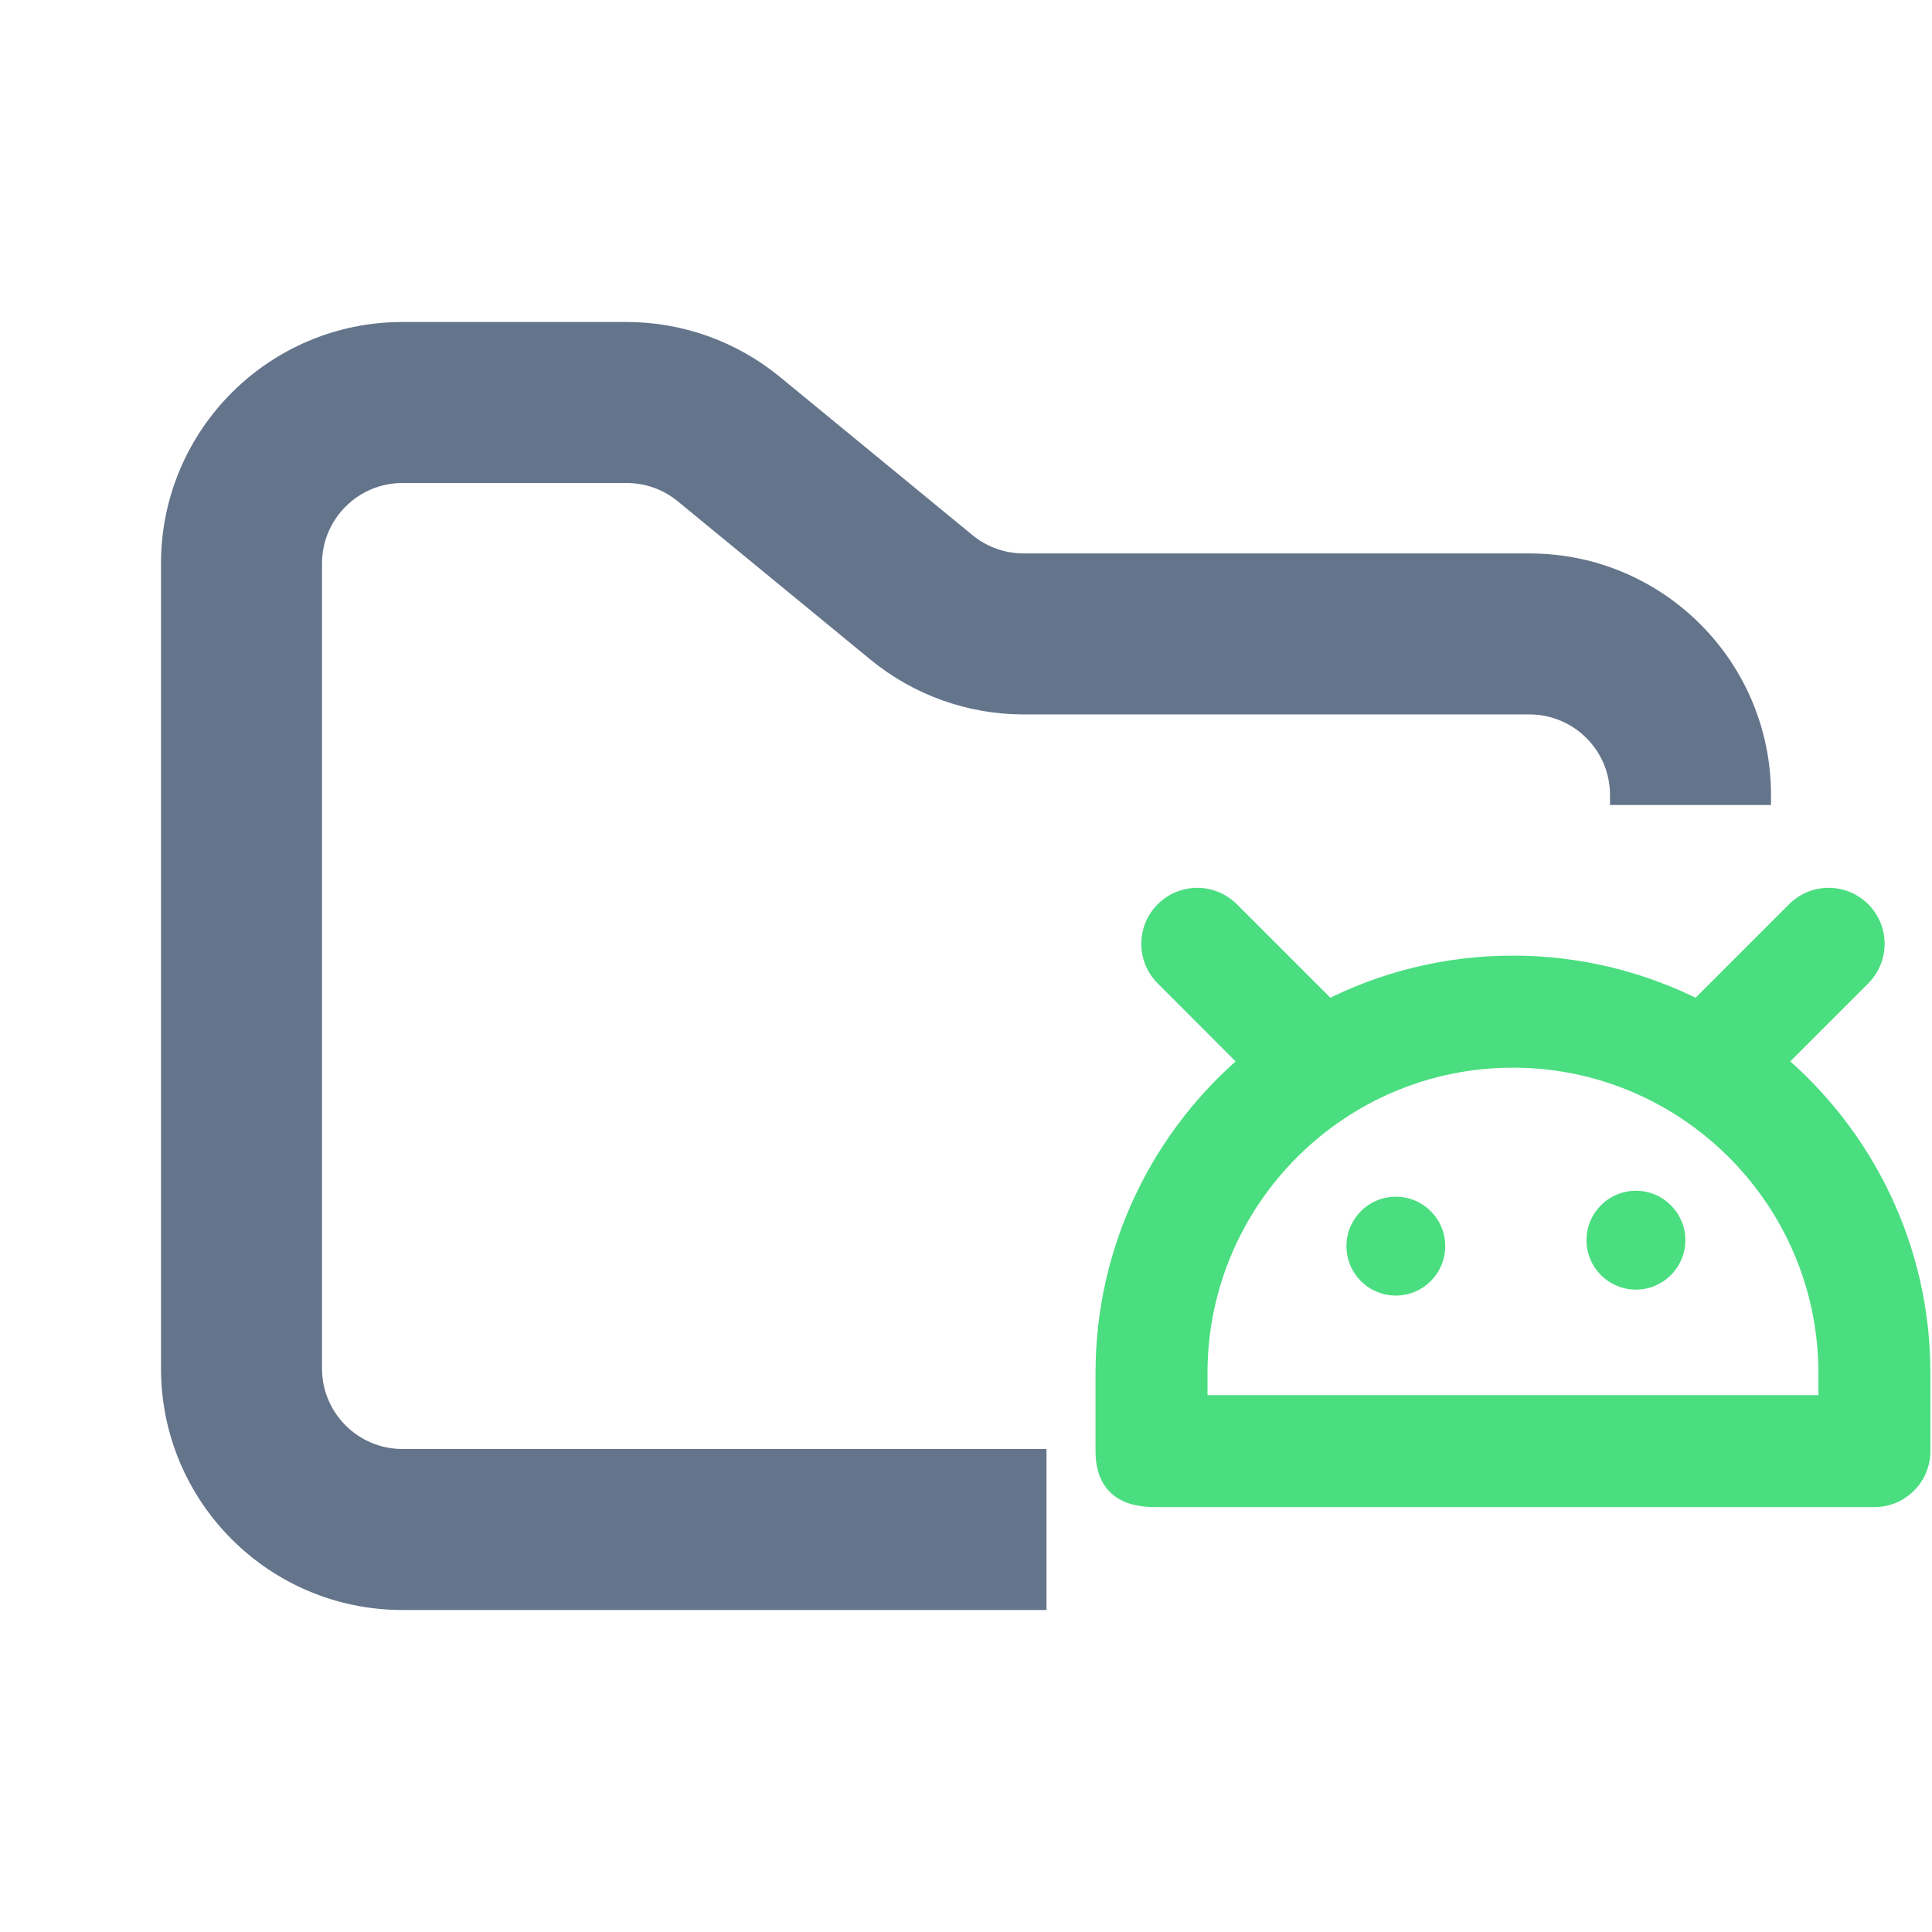
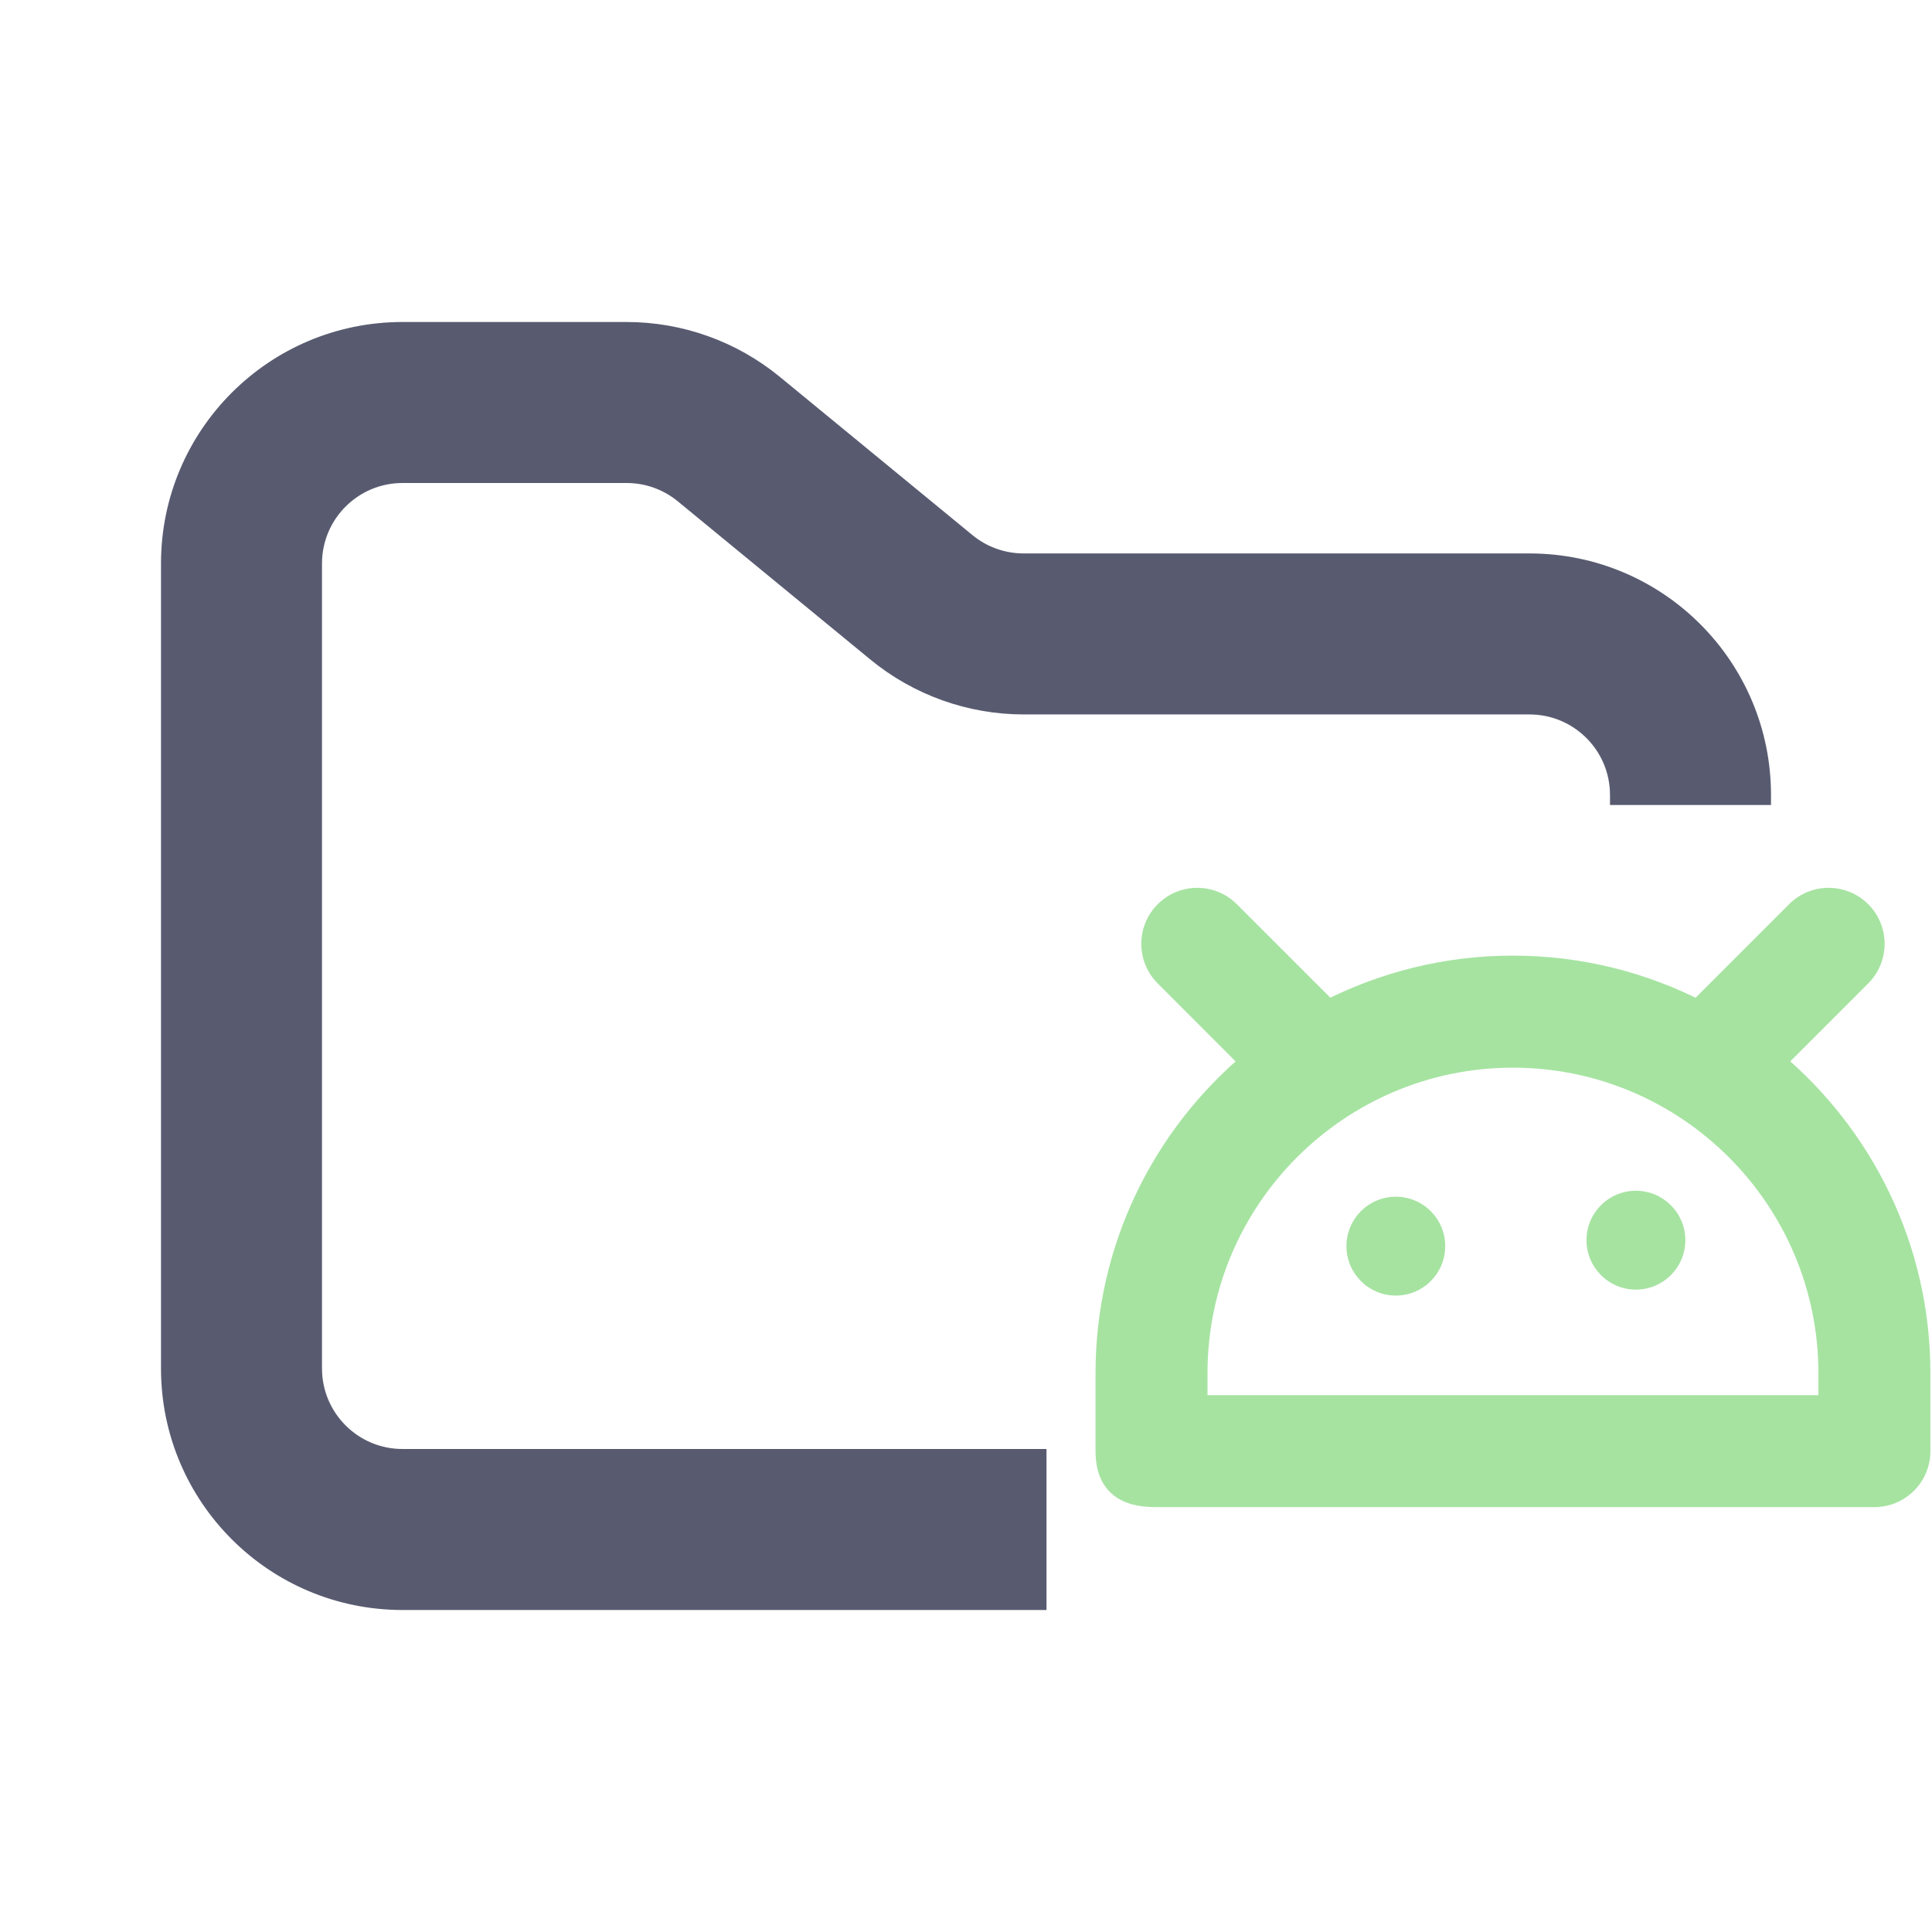
<svg xmlns="http://www.w3.org/2000/svg" width="24" height="24" viewBox="0 0 24 24" fill="none">
-   <path fill-rule="evenodd" clip-rule="evenodd" d="M5 4C3.343 4 2 5.343 2 7V17C2 18.657 3.343 20 5 20H13V18H5C4.448 18 4 17.552 4 17V7C4 6.448 4.448 6 5 6H7.784C8.015 6 8.24 6.08 8.419 6.227L10.812 8.193C11.349 8.634 12.022 8.875 12.716 8.875H19C19.552 8.875 20 9.323 20 9.875V10H22V9.875C22 8.218 20.657 6.875 19 6.875H12.716C12.485 6.875 12.26 6.795 12.081 6.648L9.688 4.682C9.151 4.241 8.478 4 7.784 4H5Z" fill="#64748B" />
-   <path fill-rule="evenodd" clip-rule="evenodd" d="M23.102 12.11L22.019 13.193C23.125 14.117 23.83 15.507 23.83 17.057V18.026C23.83 18.328 23.586 18.572 23.284 18.572H14.403C14.185 18.572 13.759 18.572 13.759 18.026V17.057C13.759 15.507 14.463 14.117 15.569 13.193L14.487 12.11C14.274 11.897 14.274 11.552 14.487 11.339C14.7 11.126 15.046 11.126 15.259 11.339L16.497 12.577C17.186 12.222 17.967 12.021 18.794 12.021C19.621 12.021 20.402 12.222 21.092 12.577L22.33 11.339C22.543 11.126 22.888 11.126 23.102 11.339C23.314 11.552 23.314 11.897 23.102 12.11ZM14.85 17.057V17.481H22.739V17.057C22.739 14.882 20.969 13.113 18.794 13.113C16.619 13.113 14.85 14.882 14.85 17.057ZM17.34 15.944C17.596 15.944 17.803 15.736 17.803 15.48C17.803 15.224 17.596 15.016 17.34 15.016C17.083 15.016 16.876 15.224 16.876 15.48C16.876 15.736 17.083 15.944 17.34 15.944ZM20.786 15.406C20.786 15.662 20.578 15.87 20.322 15.87C20.066 15.87 19.858 15.662 19.858 15.406C19.858 15.15 20.066 14.942 20.322 14.942C20.578 14.942 20.786 15.15 20.786 15.406Z" fill="#4ADE80" />
-   <path d="M22.019 13.193L21.913 13.087C21.884 13.117 21.868 13.158 21.869 13.2C21.871 13.242 21.891 13.281 21.923 13.308L22.019 13.193ZM23.102 12.11L22.995 12.004L22.995 12.004L23.102 12.11ZM15.569 13.193L15.666 13.308C15.698 13.281 15.717 13.242 15.719 13.2C15.721 13.158 15.705 13.117 15.676 13.087L15.569 13.193ZM14.487 12.11L14.381 12.216L14.381 12.216L14.487 12.11ZM14.487 11.339L14.381 11.233L14.381 11.233L14.487 11.339ZM15.259 11.339L15.365 11.233L15.365 11.233L15.259 11.339ZM16.497 12.577L16.391 12.683C16.437 12.729 16.508 12.74 16.566 12.71L16.497 12.577ZM21.092 12.577L21.023 12.71C21.081 12.74 21.152 12.729 21.198 12.683L21.092 12.577ZM22.33 11.339L22.224 11.233L22.224 11.233L22.33 11.339ZM23.102 11.339L23.208 11.233L23.208 11.233L23.102 11.339ZM14.85 17.481H14.7C14.7 17.563 14.767 17.631 14.85 17.631V17.481ZM22.739 17.481V17.631C22.822 17.631 22.889 17.563 22.889 17.481H22.739ZM22.125 13.299L23.208 12.216L22.995 12.004L21.913 13.087L22.125 13.299ZM23.98 17.057C23.98 15.46 23.254 14.029 22.116 13.078L21.923 13.308C22.997 14.205 23.68 15.553 23.68 17.057H23.98ZM23.98 18.026V17.057H23.68V18.026H23.98ZM23.284 18.722C23.669 18.722 23.98 18.411 23.98 18.026H23.68C23.68 18.245 23.503 18.422 23.284 18.422V18.722ZM14.403 18.722H23.284V18.422H14.403V18.722ZM13.609 18.026C13.609 18.182 13.639 18.311 13.698 18.416C13.758 18.521 13.841 18.592 13.931 18.637C14.102 18.725 14.3 18.722 14.403 18.722V18.422C14.289 18.422 14.164 18.419 14.067 18.37C14.023 18.348 13.986 18.316 13.959 18.268C13.931 18.219 13.909 18.143 13.909 18.026H13.609ZM13.609 17.057V18.026H13.909V17.057H13.609ZM15.473 13.078C14.335 14.029 13.609 15.46 13.609 17.057H13.909C13.909 15.553 14.592 14.205 15.666 13.308L15.473 13.078ZM14.381 12.216L15.463 13.299L15.676 13.087L14.593 12.004L14.381 12.216ZM14.381 11.233C14.11 11.504 14.11 11.945 14.381 12.216L14.593 12.004C14.439 11.85 14.439 11.599 14.593 11.445L14.381 11.233ZM15.365 11.233C15.093 10.961 14.653 10.961 14.381 11.233L14.593 11.445C14.748 11.29 14.998 11.29 15.153 11.445L15.365 11.233ZM16.603 12.471L15.365 11.233L15.153 11.445L16.391 12.683L16.603 12.471ZM18.794 11.871C17.943 11.871 17.138 12.078 16.428 12.443L16.566 12.71C17.234 12.366 17.992 12.171 18.794 12.171V11.871ZM21.16 12.443C20.45 12.078 19.646 11.871 18.794 11.871V12.171C19.597 12.171 20.355 12.366 21.023 12.71L21.16 12.443ZM22.224 11.233L20.986 12.471L21.198 12.683L22.436 11.445L22.224 11.233ZM23.208 11.233C22.936 10.961 22.495 10.961 22.224 11.233L22.436 11.445C22.59 11.29 22.841 11.29 22.995 11.445L23.208 11.233ZM23.208 12.216C23.479 11.945 23.479 11.504 23.208 11.233L22.995 11.445C23.15 11.599 23.15 11.85 22.995 12.004L23.208 12.216ZM15 17.481V17.057H14.7V17.481H15ZM22.739 17.331H14.85V17.631H22.739V17.331ZM22.589 17.057V17.481H22.889V17.057H22.589ZM18.794 13.263C20.886 13.263 22.589 14.965 22.589 17.057H22.889C22.889 14.799 21.052 12.963 18.794 12.963V13.263ZM15 17.057C15 14.965 16.702 13.263 18.794 13.263V12.963C16.537 12.963 14.7 14.799 14.7 17.057H15ZM17.653 15.48C17.653 15.654 17.513 15.794 17.34 15.794V16.094C17.679 16.094 17.953 15.819 17.953 15.48H17.653ZM17.34 15.166C17.513 15.166 17.653 15.307 17.653 15.48H17.953C17.953 15.141 17.679 14.866 17.34 14.866V15.166ZM17.026 15.48C17.026 15.307 17.166 15.166 17.34 15.166V14.866C17 14.866 16.726 15.141 16.726 15.48H17.026ZM17.34 15.794C17.166 15.794 17.026 15.654 17.026 15.48H16.726C16.726 15.819 17 16.094 17.34 16.094V15.794ZM20.322 16.02C20.661 16.02 20.936 15.745 20.936 15.406H20.636C20.636 15.579 20.496 15.72 20.322 15.72V16.02ZM19.708 15.406C19.708 15.745 19.983 16.02 20.322 16.02V15.72C20.149 15.72 20.008 15.579 20.008 15.406H19.708ZM20.322 14.792C19.983 14.792 19.708 15.067 19.708 15.406H20.008C20.008 15.233 20.149 15.092 20.322 15.092V14.792ZM20.936 15.406C20.936 15.067 20.661 14.792 20.322 14.792V15.092C20.496 15.092 20.636 15.233 20.636 15.406H20.936Z" fill="#4ADE80" />
+   <path fill-rule="evenodd" clip-rule="evenodd" d="M5 4C3.343 4 2 5.343 2 7V17C2 18.657 3.343 20 5 20H13V18H5C4.448 18 4 17.552 4 17V7C4 6.448 4.448 6 5 6H7.784C8.015 6 8.24 6.08 8.419 6.227L10.812 8.193C11.349 8.634 12.022 8.875 12.716 8.875H19C19.552 8.875 20 9.323 20 9.875V10H22V9.875C22 8.218 20.657 6.875 19 6.875H12.716C12.485 6.875 12.26 6.795 12.081 6.648L9.688 4.682C9.151 4.241 8.478 4 7.784 4H5Z" fill="#585b70" />
+   <path fill-rule="evenodd" clip-rule="evenodd" d="M23.102 12.11L22.019 13.193C23.125 14.117 23.83 15.507 23.83 17.057V18.026C23.83 18.328 23.586 18.572 23.284 18.572H14.403C14.185 18.572 13.759 18.572 13.759 18.026V17.057C13.759 15.507 14.463 14.117 15.569 13.193L14.487 12.11C14.274 11.897 14.274 11.552 14.487 11.339C14.7 11.126 15.046 11.126 15.259 11.339L16.497 12.577C17.186 12.222 17.967 12.021 18.794 12.021C19.621 12.021 20.402 12.222 21.092 12.577L22.33 11.339C22.543 11.126 22.888 11.126 23.102 11.339C23.314 11.552 23.314 11.897 23.102 12.11ZM14.85 17.057V17.481H22.739V17.057C22.739 14.882 20.969 13.113 18.794 13.113C16.619 13.113 14.85 14.882 14.85 17.057ZM17.34 15.944C17.596 15.944 17.803 15.736 17.803 15.48C17.803 15.224 17.596 15.016 17.34 15.016C17.083 15.016 16.876 15.224 16.876 15.48C16.876 15.736 17.083 15.944 17.34 15.944ZM20.786 15.406C20.786 15.662 20.578 15.87 20.322 15.87C20.066 15.87 19.858 15.662 19.858 15.406C19.858 15.15 20.066 14.942 20.322 14.942C20.578 14.942 20.786 15.15 20.786 15.406Z" fill="#a6e3a1" />
+   <path d="M22.019 13.193L21.913 13.087C21.884 13.117 21.868 13.158 21.869 13.2C21.871 13.242 21.891 13.281 21.923 13.308L22.019 13.193ZM23.102 12.11L22.995 12.004L22.995 12.004L23.102 12.11ZM15.569 13.193L15.666 13.308C15.698 13.281 15.717 13.242 15.719 13.2C15.721 13.158 15.705 13.117 15.676 13.087L15.569 13.193ZM14.487 12.11L14.381 12.216L14.381 12.216L14.487 12.11ZM14.487 11.339L14.381 11.233L14.381 11.233L14.487 11.339ZM15.259 11.339L15.365 11.233L15.365 11.233L15.259 11.339ZM16.497 12.577L16.391 12.683C16.437 12.729 16.508 12.74 16.566 12.71L16.497 12.577ZM21.092 12.577L21.023 12.71C21.081 12.74 21.152 12.729 21.198 12.683L21.092 12.577ZM22.33 11.339L22.224 11.233L22.224 11.233L22.33 11.339ZM23.102 11.339L23.208 11.233L23.208 11.233L23.102 11.339ZM14.85 17.481H14.7C14.7 17.563 14.767 17.631 14.85 17.631V17.481ZM22.739 17.481V17.631C22.822 17.631 22.889 17.563 22.889 17.481H22.739ZM22.125 13.299L23.208 12.216L22.995 12.004L21.913 13.087L22.125 13.299ZM23.98 17.057C23.98 15.46 23.254 14.029 22.116 13.078L21.923 13.308C22.997 14.205 23.68 15.553 23.68 17.057H23.98ZM23.98 18.026V17.057H23.68V18.026H23.98ZM23.284 18.722C23.669 18.722 23.98 18.411 23.98 18.026H23.68C23.68 18.245 23.503 18.422 23.284 18.422V18.722ZM14.403 18.722H23.284V18.422H14.403V18.722ZM13.609 18.026C13.609 18.182 13.639 18.311 13.698 18.416C13.758 18.521 13.841 18.592 13.931 18.637C14.102 18.725 14.3 18.722 14.403 18.722V18.422C14.289 18.422 14.164 18.419 14.067 18.37C14.023 18.348 13.986 18.316 13.959 18.268C13.931 18.219 13.909 18.143 13.909 18.026H13.609ZM13.609 17.057V18.026H13.909V17.057H13.609ZM15.473 13.078C14.335 14.029 13.609 15.46 13.609 17.057H13.909C13.909 15.553 14.592 14.205 15.666 13.308L15.473 13.078ZM14.381 12.216L15.463 13.299L15.676 13.087L14.593 12.004L14.381 12.216ZM14.381 11.233C14.11 11.504 14.11 11.945 14.381 12.216L14.593 12.004C14.439 11.85 14.439 11.599 14.593 11.445L14.381 11.233ZM15.365 11.233C15.093 10.961 14.653 10.961 14.381 11.233L14.593 11.445C14.748 11.29 14.998 11.29 15.153 11.445L15.365 11.233ZM16.603 12.471L15.365 11.233L15.153 11.445L16.391 12.683L16.603 12.471ZM18.794 11.871C17.943 11.871 17.138 12.078 16.428 12.443L16.566 12.71C17.234 12.366 17.992 12.171 18.794 12.171V11.871ZM21.16 12.443C20.45 12.078 19.646 11.871 18.794 11.871V12.171C19.597 12.171 20.355 12.366 21.023 12.71L21.16 12.443ZM22.224 11.233L20.986 12.471L21.198 12.683L22.436 11.445L22.224 11.233ZM23.208 11.233C22.936 10.961 22.495 10.961 22.224 11.233L22.436 11.445C22.59 11.29 22.841 11.29 22.995 11.445L23.208 11.233ZM23.208 12.216C23.479 11.945 23.479 11.504 23.208 11.233L22.995 11.445C23.15 11.599 23.15 11.85 22.995 12.004L23.208 12.216ZM15 17.481V17.057H14.7V17.481H15ZM22.739 17.331H14.85V17.631H22.739V17.331ZM22.589 17.057V17.481H22.889V17.057H22.589ZM18.794 13.263C20.886 13.263 22.589 14.965 22.589 17.057H22.889C22.889 14.799 21.052 12.963 18.794 12.963V13.263ZM15 17.057C15 14.965 16.702 13.263 18.794 13.263V12.963C16.537 12.963 14.7 14.799 14.7 17.057H15ZM17.653 15.48C17.653 15.654 17.513 15.794 17.34 15.794V16.094C17.679 16.094 17.953 15.819 17.953 15.48H17.653ZM17.34 15.166C17.513 15.166 17.653 15.307 17.653 15.48H17.953C17.953 15.141 17.679 14.866 17.34 14.866V15.166ZM17.026 15.48C17.026 15.307 17.166 15.166 17.34 15.166V14.866C17 14.866 16.726 15.141 16.726 15.48H17.026ZM17.34 15.794C17.166 15.794 17.026 15.654 17.026 15.48H16.726C16.726 15.819 17 16.094 17.34 16.094V15.794ZM20.322 16.02C20.661 16.02 20.936 15.745 20.936 15.406H20.636C20.636 15.579 20.496 15.72 20.322 15.72V16.02ZM19.708 15.406C19.708 15.745 19.983 16.02 20.322 16.02V15.72C20.149 15.72 20.008 15.579 20.008 15.406H19.708ZM20.322 14.792C19.983 14.792 19.708 15.067 19.708 15.406H20.008C20.008 15.233 20.149 15.092 20.322 15.092V14.792ZM20.936 15.406C20.936 15.067 20.661 14.792 20.322 14.792V15.092C20.496 15.092 20.636 15.233 20.636 15.406H20.936Z" fill="#a6e3a1" />
</svg>
